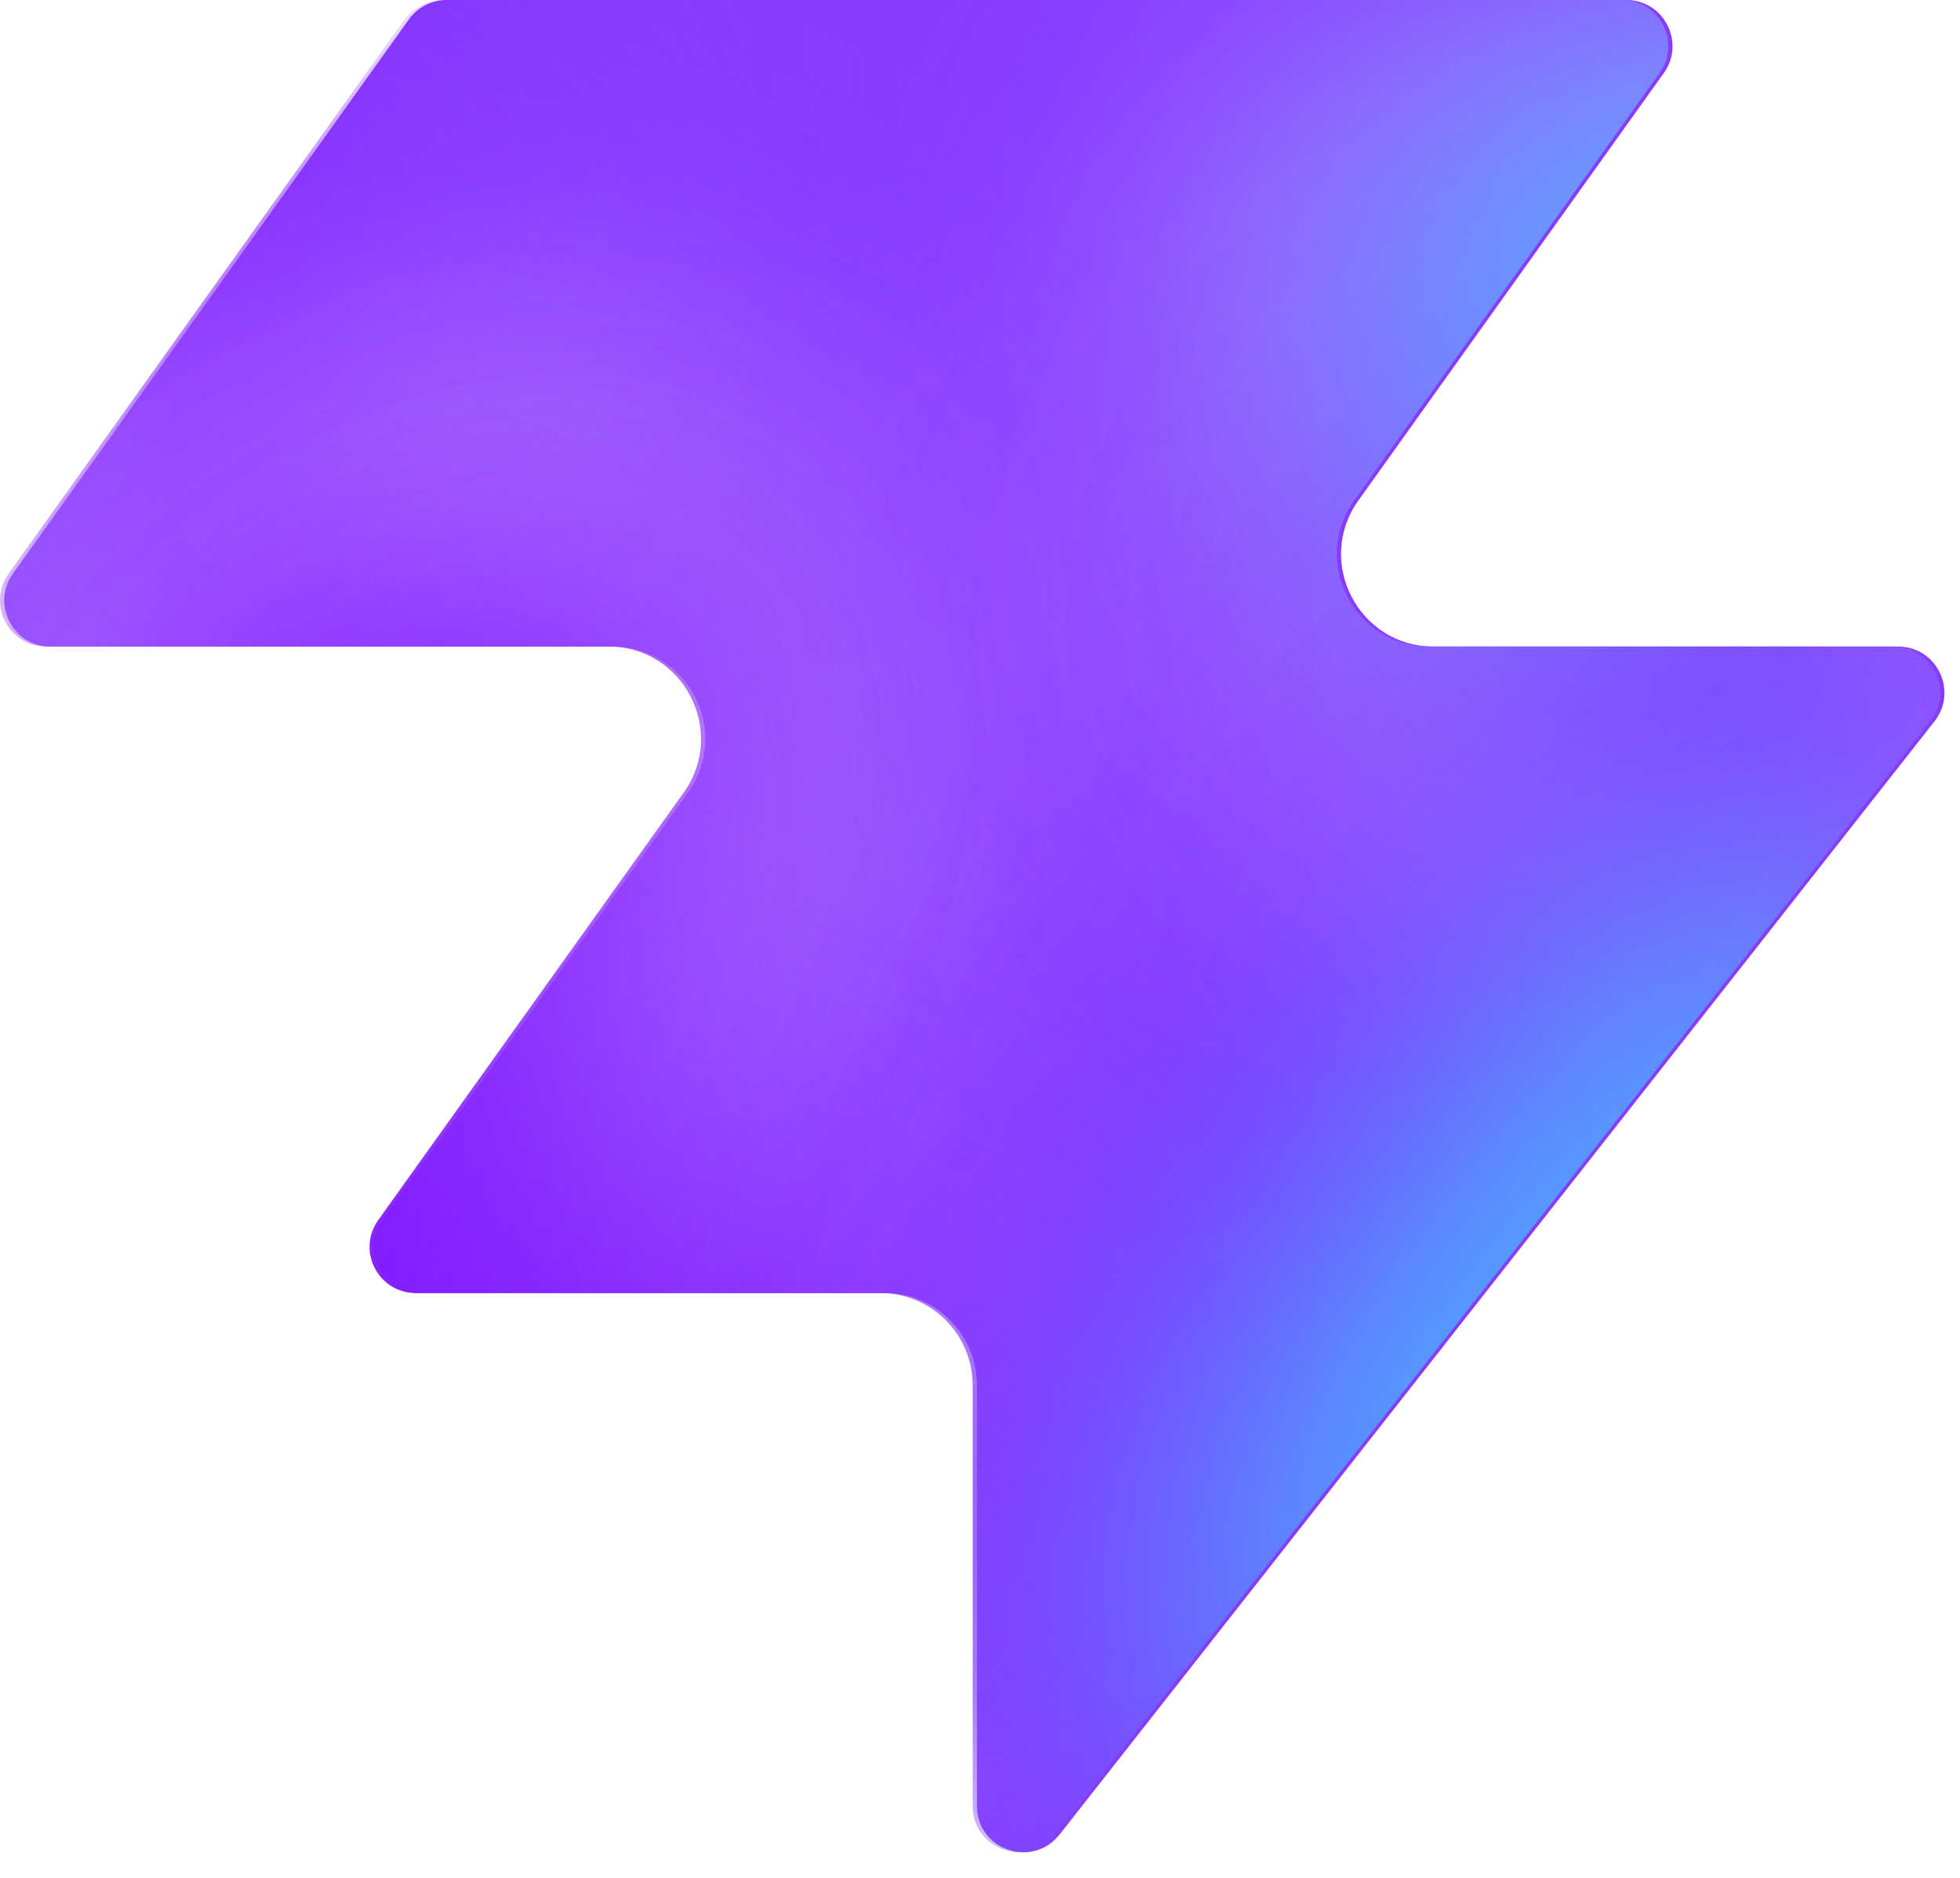
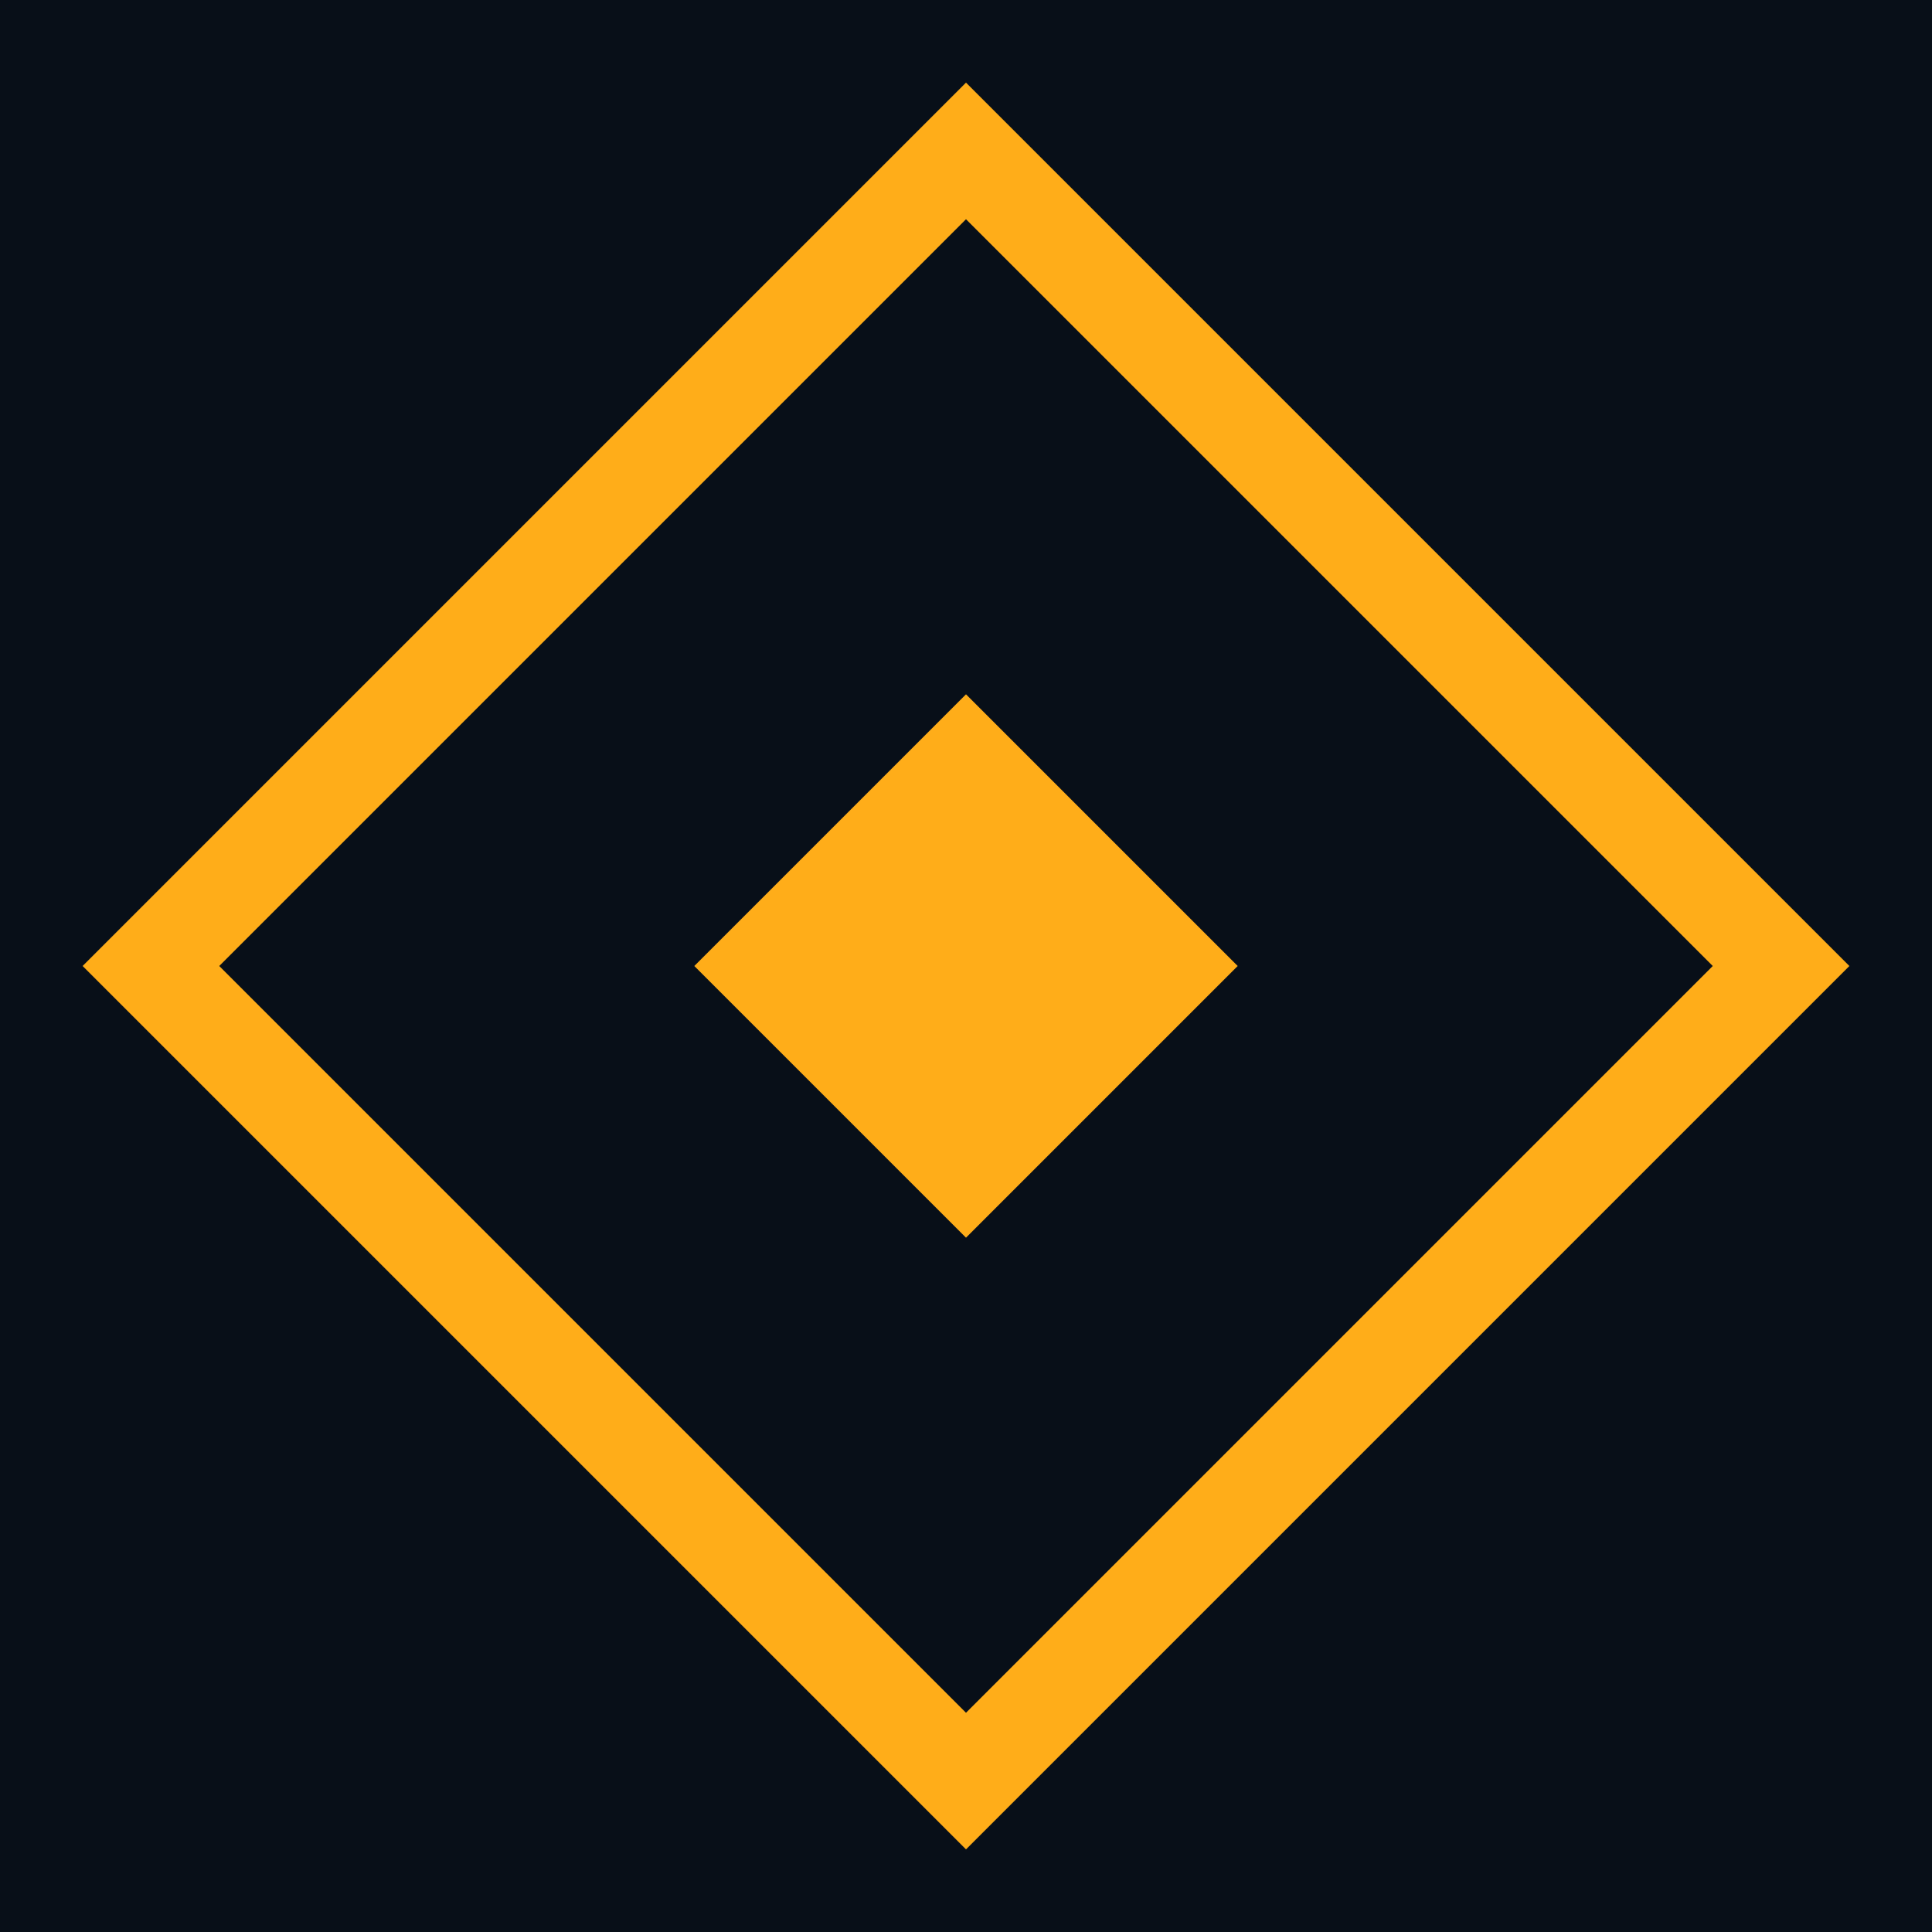
- <svg xmlns="http://www.w3.org/2000/svg" width="48" height="46" fill="none" viewBox="0 0 48 46">
-   <path fill="#863bff" d="M25.946 44.938c-.664.845-2.021.375-2.021-.698V33.937a2.26 2.26 0 0 0-2.262-2.262H10.287c-.92 0-1.456-1.04-.92-1.788l7.48-10.471c1.07-1.497 0-3.578-1.842-3.578H1.237c-.92 0-1.456-1.04-.92-1.788L10.013.474c.214-.297.556-.474.92-.474h28.894c.92 0 1.456 1.04.92 1.788l-7.48 10.471c-1.07 1.498 0 3.579 1.842 3.579h11.377c.943 0 1.473 1.088.89 1.83L25.947 44.94z" style="fill:#863bff;fill:color(display-p3 .525 .23 1);fill-opacity:1" />
-   <mask id="a" width="48" height="46" x="0" y="0" maskUnits="userSpaceOnUse" style="mask-type:alpha">
-     <path fill="#000" d="M25.842 44.938c-.664.844-2.021.375-2.021-.698V33.937a2.26 2.26 0 0 0-2.262-2.262H10.183c-.92 0-1.456-1.04-.92-1.788l7.48-10.471c1.07-1.498 0-3.579-1.842-3.579H1.133c-.92 0-1.456-1.04-.92-1.787L9.91.473c.214-.297.556-.474.92-.474h28.894c.92 0 1.456 1.04.92 1.788l-7.48 10.471c-1.07 1.498 0 3.578 1.842 3.578h11.377c.943 0 1.473 1.088.89 1.832L25.843 44.94z" style="fill:#000;fill-opacity:1" />
-   </mask>
-   <g mask="url(#a)">
-     <g filter="url(#b)">
-       <ellipse cx="5.508" cy="14.704" fill="#ede6ff" rx="5.508" ry="14.704" style="fill:#ede6ff;fill:color(display-p3 .927 .903 1);fill-opacity:1" transform="matrix(.00324 1 1 -.00324 -4.47 31.516)" />
-     </g>
-     <g filter="url(#c)">
-       <ellipse cx="10.399" cy="29.851" fill="#ede6ff" rx="10.399" ry="29.851" style="fill:#ede6ff;fill:color(display-p3 .927 .903 1);fill-opacity:1" transform="matrix(.00324 1 1 -.00324 -39.328 7.883)" />
-     </g>
-     <g filter="url(#d)">
-       <ellipse cx="5.508" cy="30.487" fill="#7e14ff" rx="5.508" ry="30.487" style="fill:#7e14ff;fill:color(display-p3 .492 .077 1);fill-opacity:1" transform="rotate(89.814 -25.913 -14.639)scale(1 -1)" />
-     </g>
-     <g filter="url(#e)">
-       <ellipse cx="5.508" cy="30.599" fill="#7e14ff" rx="5.508" ry="30.599" style="fill:#7e14ff;fill:color(display-p3 .492 .077 1);fill-opacity:1" transform="rotate(89.814 -32.644 -3.334)scale(1 -1)" />
-     </g>
-     <g filter="url(#f)">
-       <ellipse cx="5.508" cy="30.599" fill="#7e14ff" rx="5.508" ry="30.599" style="fill:#7e14ff;fill:color(display-p3 .492 .077 1);fill-opacity:1" transform="matrix(.00324 1 1 -.00324 -34.34 30.47)" />
-     </g>
-     <g filter="url(#g)">
-       <ellipse cx="14.072" cy="22.078" fill="#ede6ff" rx="14.072" ry="22.078" style="fill:#ede6ff;fill:color(display-p3 .927 .903 1);fill-opacity:1" transform="rotate(93.35 24.506 48.493)scale(-1 1)" />
-     </g>
-     <g filter="url(#h)">
-       <ellipse cx="3.47" cy="21.501" fill="#7e14ff" rx="3.47" ry="21.501" style="fill:#7e14ff;fill:color(display-p3 .492 .077 1);fill-opacity:1" transform="rotate(89.009 28.708 47.59)scale(-1 1)" />
-     </g>
-     <g filter="url(#i)">
-       <ellipse cx="3.47" cy="21.501" fill="#7e14ff" rx="3.47" ry="21.501" style="fill:#7e14ff;fill:color(display-p3 .492 .077 1);fill-opacity:1" transform="rotate(89.009 28.708 47.59)scale(-1 1)" />
-     </g>
-     <g filter="url(#j)">
-       <ellipse cx=".387" cy="8.972" fill="#7e14ff" rx="4.407" ry="29.108" style="fill:#7e14ff;fill:color(display-p3 .492 .077 1);fill-opacity:1" transform="rotate(39.51 .387 8.972)" />
-     </g>
-     <g filter="url(#k)">
-       <ellipse cx="47.523" cy="-6.092" fill="#7e14ff" rx="4.407" ry="29.108" style="fill:#7e14ff;fill:color(display-p3 .492 .077 1);fill-opacity:1" transform="rotate(37.892 47.523 -6.092)" />
-     </g>
-     <g filter="url(#l)">
-       <ellipse cx="41.412" cy="6.333" fill="#47bfff" rx="5.971" ry="9.665" style="fill:#47bfff;fill:color(display-p3 .28 .748 1);fill-opacity:1" transform="rotate(37.892 41.412 6.333)" />
-     </g>
-     <g filter="url(#m)">
-       <ellipse cx="-1.879" cy="38.332" fill="#7e14ff" rx="4.407" ry="29.108" style="fill:#7e14ff;fill:color(display-p3 .492 .077 1);fill-opacity:1" transform="rotate(37.892 -1.88 38.332)" />
-     </g>
-     <g filter="url(#n)">
-       <ellipse cx="-1.879" cy="38.332" fill="#7e14ff" rx="4.407" ry="29.108" style="fill:#7e14ff;fill:color(display-p3 .492 .077 1);fill-opacity:1" transform="rotate(37.892 -1.88 38.332)" />
-     </g>
-     <g filter="url(#o)">
-       <ellipse cx="35.651" cy="29.907" fill="#7e14ff" rx="4.407" ry="29.108" style="fill:#7e14ff;fill:color(display-p3 .492 .077 1);fill-opacity:1" transform="rotate(37.892 35.651 29.907)" />
-     </g>
-     <g filter="url(#p)">
-       <ellipse cx="38.418" cy="32.4" fill="#47bfff" rx="5.971" ry="15.297" style="fill:#47bfff;fill:color(display-p3 .28 .748 1);fill-opacity:1" transform="rotate(37.892 38.418 32.4)" />
-     </g>
-   </g>
-   <defs>
-     <filter id="b" width="60.045" height="41.654" x="-19.77" y="16.149" color-interpolation-filters="sRGB" filterUnits="userSpaceOnUse">
-       <feFlood flood-opacity="0" result="BackgroundImageFix" />
-       <feBlend in="SourceGraphic" in2="BackgroundImageFix" result="shape" />
-       <feGaussianBlur result="effect1_foregroundBlur_2002_17158" stdDeviation="7.659" />
-     </filter>
-     <filter id="c" width="90.34" height="51.437" x="-54.613" y="-7.533" color-interpolation-filters="sRGB" filterUnits="userSpaceOnUse">
-       <feFlood flood-opacity="0" result="BackgroundImageFix" />
-       <feBlend in="SourceGraphic" in2="BackgroundImageFix" result="shape" />
-       <feGaussianBlur result="effect1_foregroundBlur_2002_17158" stdDeviation="7.659" />
-     </filter>
-     <filter id="d" width="79.355" height="29.4" x="-49.64" y="2.03" color-interpolation-filters="sRGB" filterUnits="userSpaceOnUse">
-       <feFlood flood-opacity="0" result="BackgroundImageFix" />
-       <feBlend in="SourceGraphic" in2="BackgroundImageFix" result="shape" />
-       <feGaussianBlur result="effect1_foregroundBlur_2002_17158" stdDeviation="4.596" />
-     </filter>
-     <filter id="e" width="79.579" height="29.4" x="-45.045" y="20.029" color-interpolation-filters="sRGB" filterUnits="userSpaceOnUse">
-       <feFlood flood-opacity="0" result="BackgroundImageFix" />
-       <feBlend in="SourceGraphic" in2="BackgroundImageFix" result="shape" />
-       <feGaussianBlur result="effect1_foregroundBlur_2002_17158" stdDeviation="4.596" />
-     </filter>
-     <filter id="f" width="79.579" height="29.4" x="-43.513" y="21.178" color-interpolation-filters="sRGB" filterUnits="userSpaceOnUse">
-       <feFlood flood-opacity="0" result="BackgroundImageFix" />
-       <feBlend in="SourceGraphic" in2="BackgroundImageFix" result="shape" />
-       <feGaussianBlur result="effect1_foregroundBlur_2002_17158" stdDeviation="4.596" />
-     </filter>
-     <filter id="g" width="74.749" height="58.852" x="15.756" y="-17.901" color-interpolation-filters="sRGB" filterUnits="userSpaceOnUse">
-       <feFlood flood-opacity="0" result="BackgroundImageFix" />
-       <feBlend in="SourceGraphic" in2="BackgroundImageFix" result="shape" />
-       <feGaussianBlur result="effect1_foregroundBlur_2002_17158" stdDeviation="7.659" />
-     </filter>
-     <filter id="h" width="61.377" height="25.362" x="23.548" y="2.284" color-interpolation-filters="sRGB" filterUnits="userSpaceOnUse">
-       <feFlood flood-opacity="0" result="BackgroundImageFix" />
-       <feBlend in="SourceGraphic" in2="BackgroundImageFix" result="shape" />
-       <feGaussianBlur result="effect1_foregroundBlur_2002_17158" stdDeviation="4.596" />
-     </filter>
-     <filter id="i" width="61.377" height="25.362" x="23.548" y="2.284" color-interpolation-filters="sRGB" filterUnits="userSpaceOnUse">
-       <feFlood flood-opacity="0" result="BackgroundImageFix" />
-       <feBlend in="SourceGraphic" in2="BackgroundImageFix" result="shape" />
-       <feGaussianBlur result="effect1_foregroundBlur_2002_17158" stdDeviation="4.596" />
-     </filter>
-     <filter id="j" width="56.045" height="63.649" x="-27.636" y="-22.853" color-interpolation-filters="sRGB" filterUnits="userSpaceOnUse">
-       <feFlood flood-opacity="0" result="BackgroundImageFix" />
-       <feBlend in="SourceGraphic" in2="BackgroundImageFix" result="shape" />
-       <feGaussianBlur result="effect1_foregroundBlur_2002_17158" stdDeviation="4.596" />
-     </filter>
-     <filter id="k" width="54.814" height="64.646" x="20.116" y="-38.415" color-interpolation-filters="sRGB" filterUnits="userSpaceOnUse">
-       <feFlood flood-opacity="0" result="BackgroundImageFix" />
-       <feBlend in="SourceGraphic" in2="BackgroundImageFix" result="shape" />
-       <feGaussianBlur result="effect1_foregroundBlur_2002_17158" stdDeviation="4.596" />
-     </filter>
-     <filter id="l" width="33.541" height="35.313" x="24.641" y="-11.323" color-interpolation-filters="sRGB" filterUnits="userSpaceOnUse">
-       <feFlood flood-opacity="0" result="BackgroundImageFix" />
-       <feBlend in="SourceGraphic" in2="BackgroundImageFix" result="shape" />
-       <feGaussianBlur result="effect1_foregroundBlur_2002_17158" stdDeviation="4.596" />
-     </filter>
-     <filter id="m" width="54.814" height="64.646" x="-29.286" y="6.009" color-interpolation-filters="sRGB" filterUnits="userSpaceOnUse">
-       <feFlood flood-opacity="0" result="BackgroundImageFix" />
-       <feBlend in="SourceGraphic" in2="BackgroundImageFix" result="shape" />
-       <feGaussianBlur result="effect1_foregroundBlur_2002_17158" stdDeviation="4.596" />
-     </filter>
-     <filter id="n" width="54.814" height="64.646" x="-29.286" y="6.009" color-interpolation-filters="sRGB" filterUnits="userSpaceOnUse">
-       <feFlood flood-opacity="0" result="BackgroundImageFix" />
-       <feBlend in="SourceGraphic" in2="BackgroundImageFix" result="shape" />
-       <feGaussianBlur result="effect1_foregroundBlur_2002_17158" stdDeviation="4.596" />
-     </filter>
-     <filter id="o" width="54.814" height="64.646" x="8.244" y="-2.416" color-interpolation-filters="sRGB" filterUnits="userSpaceOnUse">
-       <feFlood flood-opacity="0" result="BackgroundImageFix" />
-       <feBlend in="SourceGraphic" in2="BackgroundImageFix" result="shape" />
-       <feGaussianBlur result="effect1_foregroundBlur_2002_17158" stdDeviation="4.596" />
-     </filter>
-     <filter id="p" width="39.409" height="43.623" x="18.713" y="10.588" color-interpolation-filters="sRGB" filterUnits="userSpaceOnUse">
-       <feFlood flood-opacity="0" result="BackgroundImageFix" />
-       <feBlend in="SourceGraphic" in2="BackgroundImageFix" result="shape" />
-       <feGaussianBlur result="effect1_foregroundBlur_2002_17158" stdDeviation="4.596" />
-     </filter>
-   </defs>
+ <svg xmlns="http://www.w3.org/2000/svg" width="64" height="64" viewBox="0 0 64 64">
+   <rect width="64" height="64" fill="#080f18" />
+   <path d="M32 5 L59 32 L32 59 L5 32 Z" fill="none" stroke="#ffad19" stroke-width="3.2" />
+   <path d="M32 23 L41 32 L32 41 L23 32 Z" fill="#ffad19" />
</svg>
